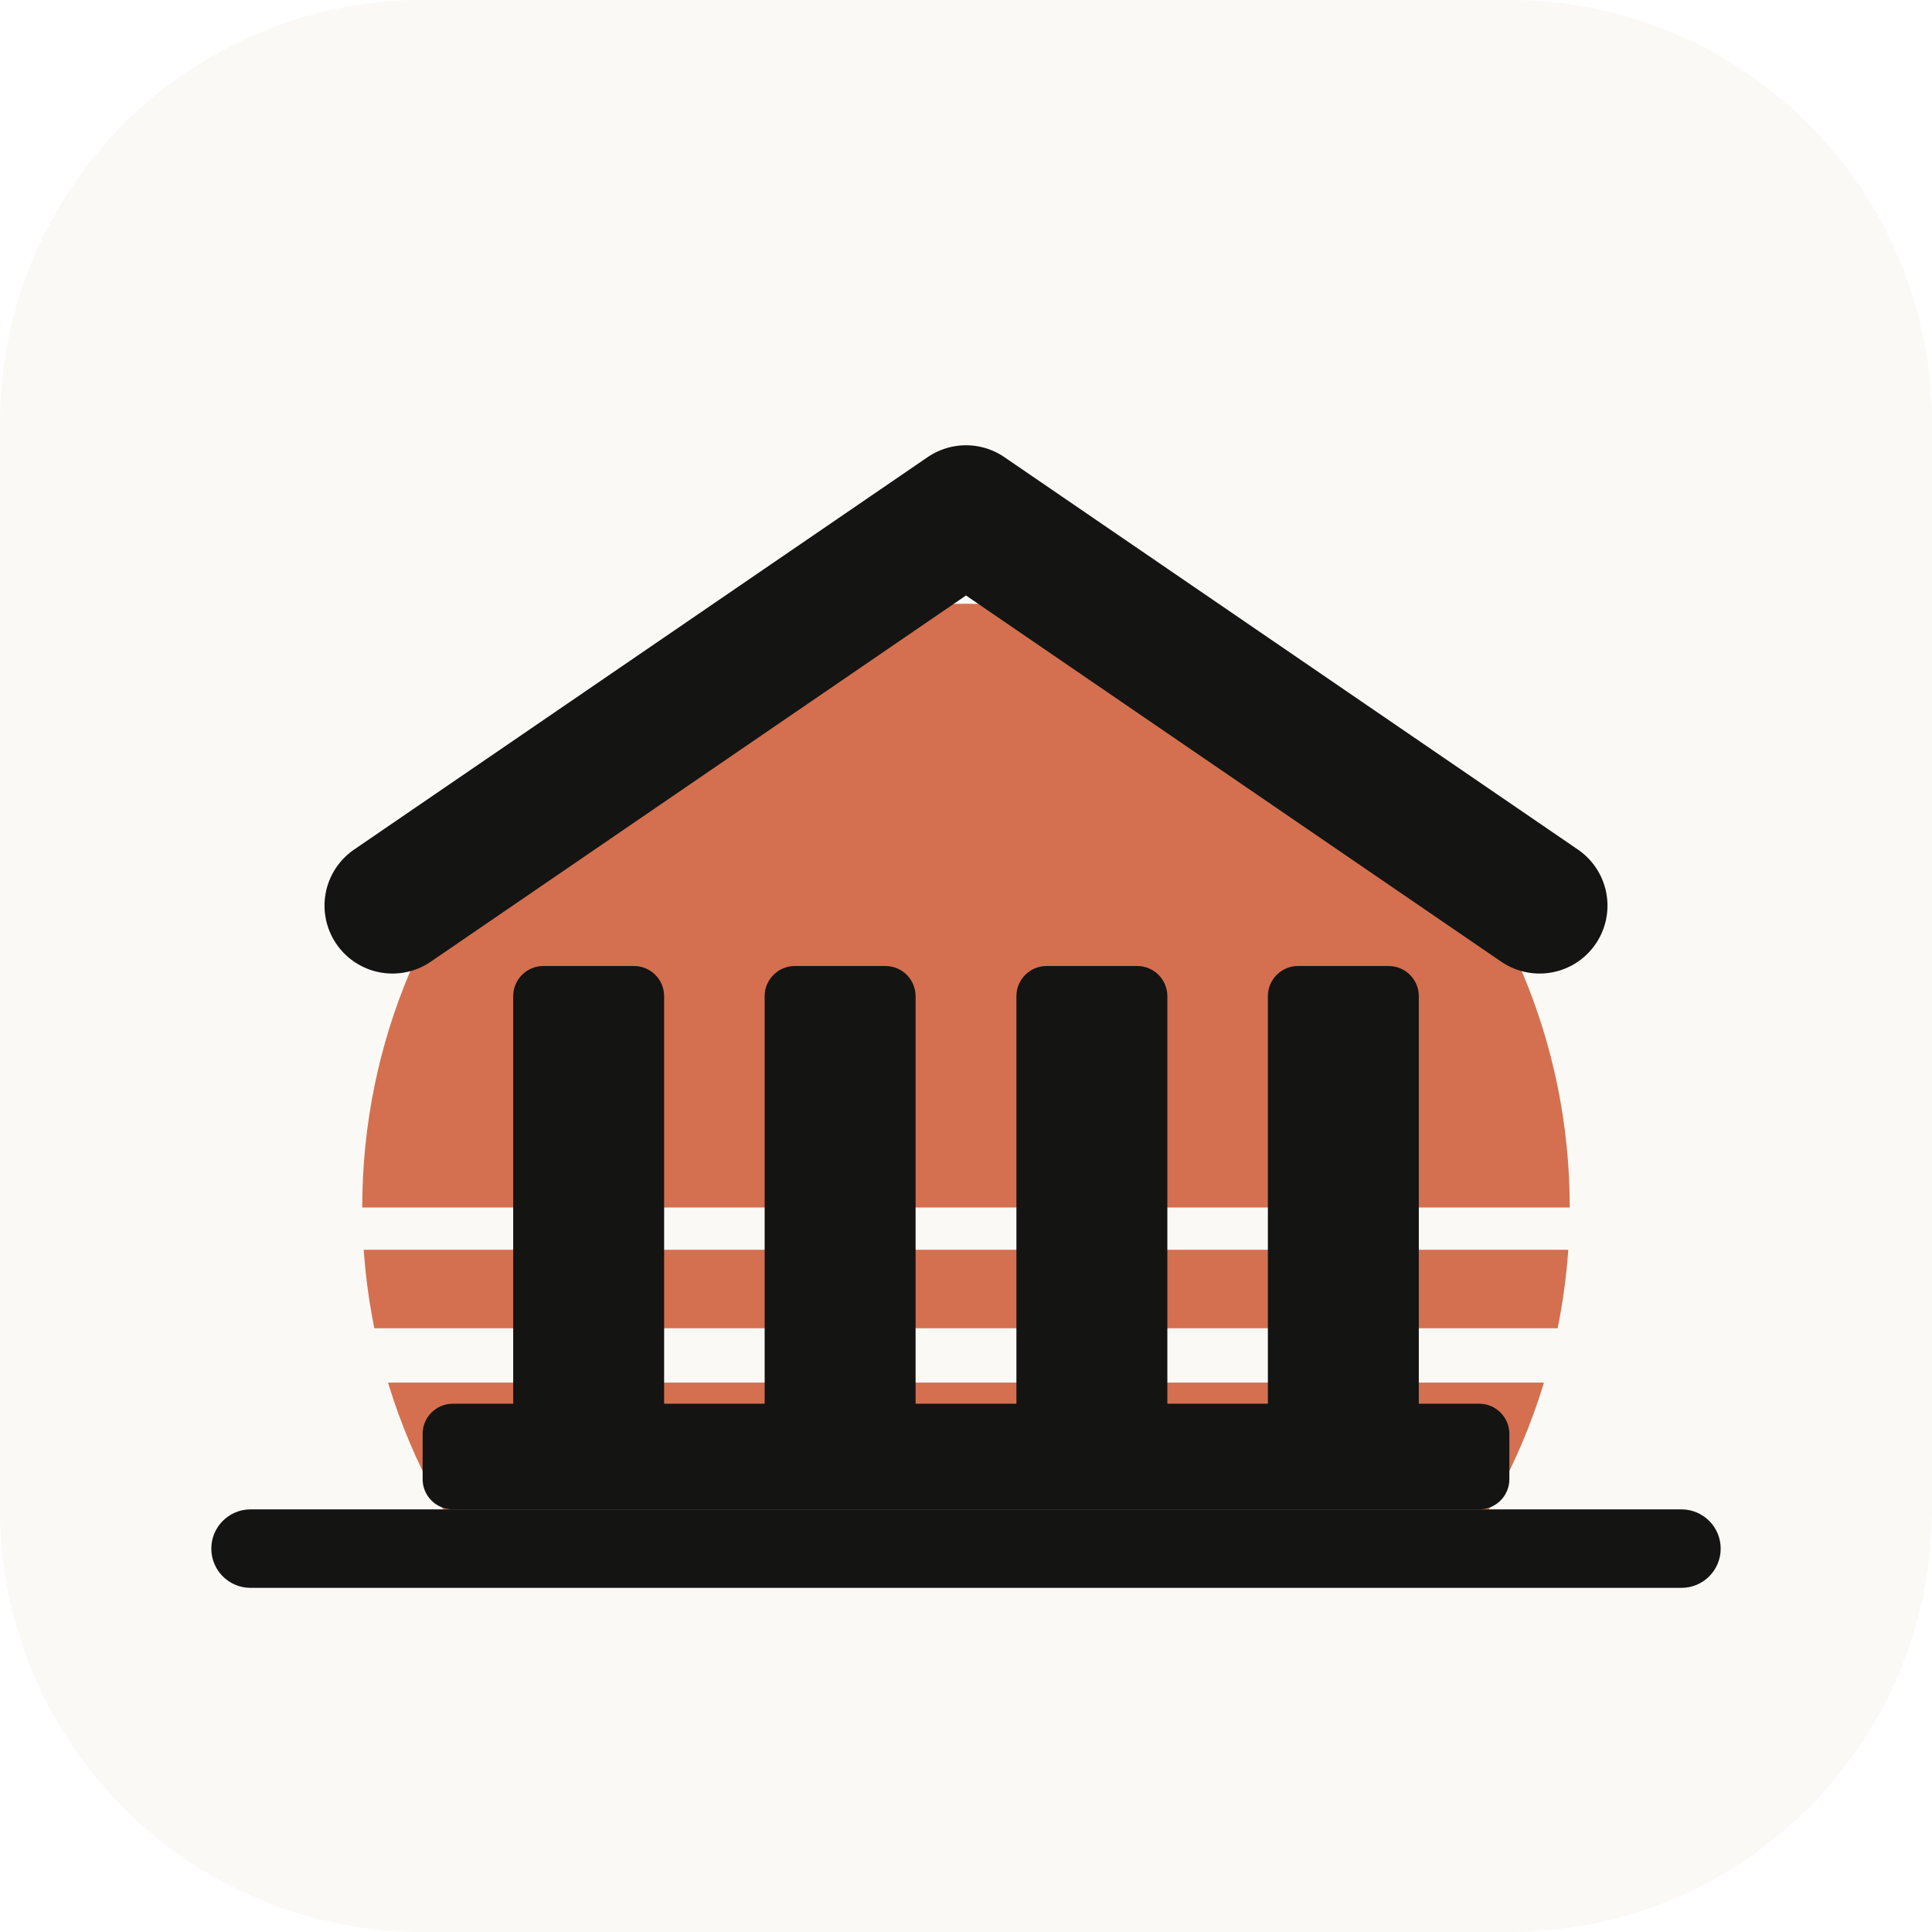
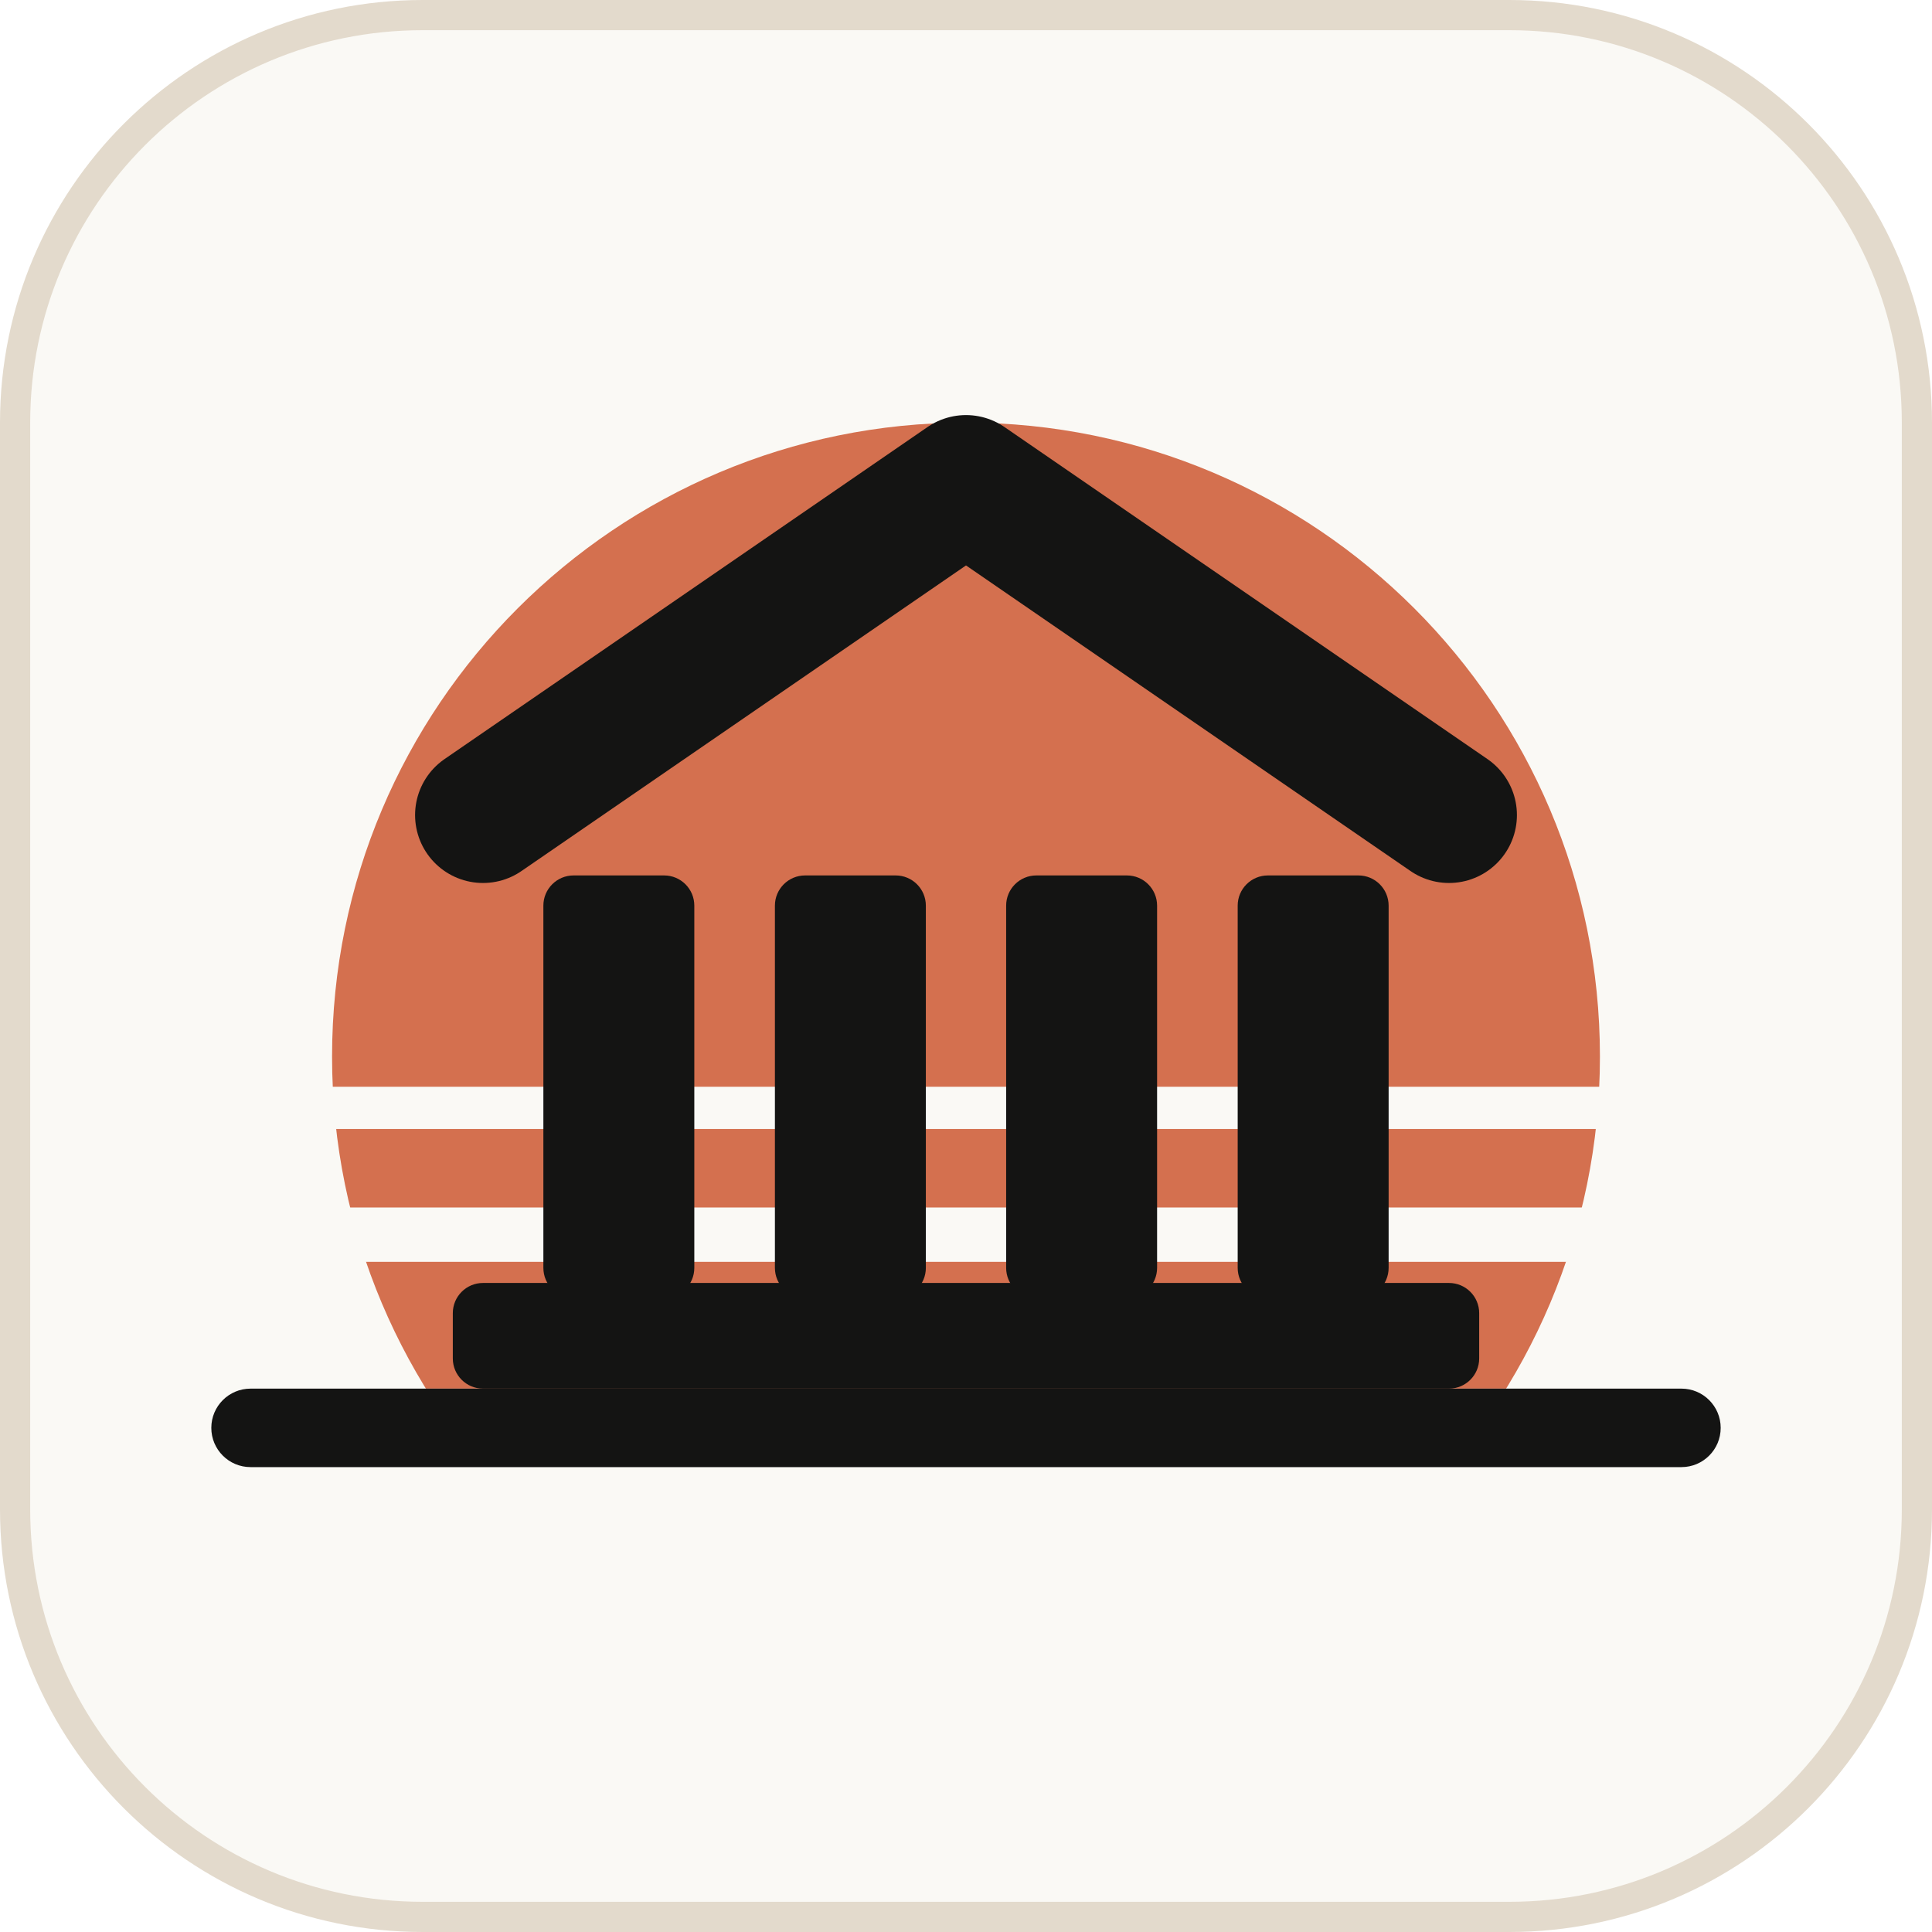
<svg xmlns="http://www.w3.org/2000/svg" viewBox="0 0 64 64" role="img" aria-label="4VD">
  <defs>
    <clipPath id="above-ground">
-       <rect width="64" height="50" />
+       <rect width="64" height="46" />
    </clipPath>
  </defs>
-   <rect width="64" height="64" rx="14" fill="#FAF9F5" />
-   <circle cx="32" cy="40" r="20" fill="#D4704F" clip-path="url(#above-ground)" />
-   <rect x="10" y="40" width="44" height="1.4" fill="#FAF9F5" />
-   <rect x="10" y="44" width="44" height="1.8" fill="#FAF9F5" />
-   <path d="M13 30 L32 17 L51 30" fill="none" stroke="#141413" stroke-width="4.5" stroke-linecap="round" stroke-linejoin="round" />
-   <rect x="17" y="32" width="5" height="15.5" rx="1" fill="#141413" />
-   <rect x="25.33" y="32" width="5" height="15.5" rx="1" fill="#141413" />
-   <rect x="33.67" y="32" width="5" height="15.5" rx="1" fill="#141413" />
-   <rect x="42" y="32" width="5" height="15.5" rx="1" fill="#141413" />
-   <rect x="14" y="46.5" width="36" height="3.5" rx="1" fill="#141413" />
-   <rect x="7" y="50" width="50" height="2.6" rx="1.3" fill="#141413" />
+   <rect x="0.5" y="0.5" width="63" height="63" rx="13.5" fill="#FAF9F5" stroke="#E3DACC" />
+   <circle cx="32" cy="35" r="21" fill="#D4704F" clip-path="url(#above-ground)" />
+   <rect x="8" y="36" width="48" height="1.4" fill="#FAF9F5" />
+   <rect x="8" y="40" width="48" height="1.8" fill="#FAF9F5" />
+   <path d="M16 27 L32 16 L48 27" fill="none" stroke="#141413" stroke-width="4.5" stroke-linecap="round" stroke-linejoin="round" />
+   <rect x="18" y="29" width="5" height="14" rx="1" fill="#141413" />
+   <rect x="25.67" y="29" width="5" height="14" rx="1" fill="#141413" />
+   <rect x="33.33" y="29" width="5" height="14" rx="1" fill="#141413" />
+   <rect x="41" y="29" width="5" height="14" rx="1" fill="#141413" />
+   <rect x="15" y="42.5" width="34" height="3.5" rx="1" fill="#141413" />
+   <rect x="7" y="46" width="50" height="2.6" rx="1.3" fill="#141413" />
</svg>
